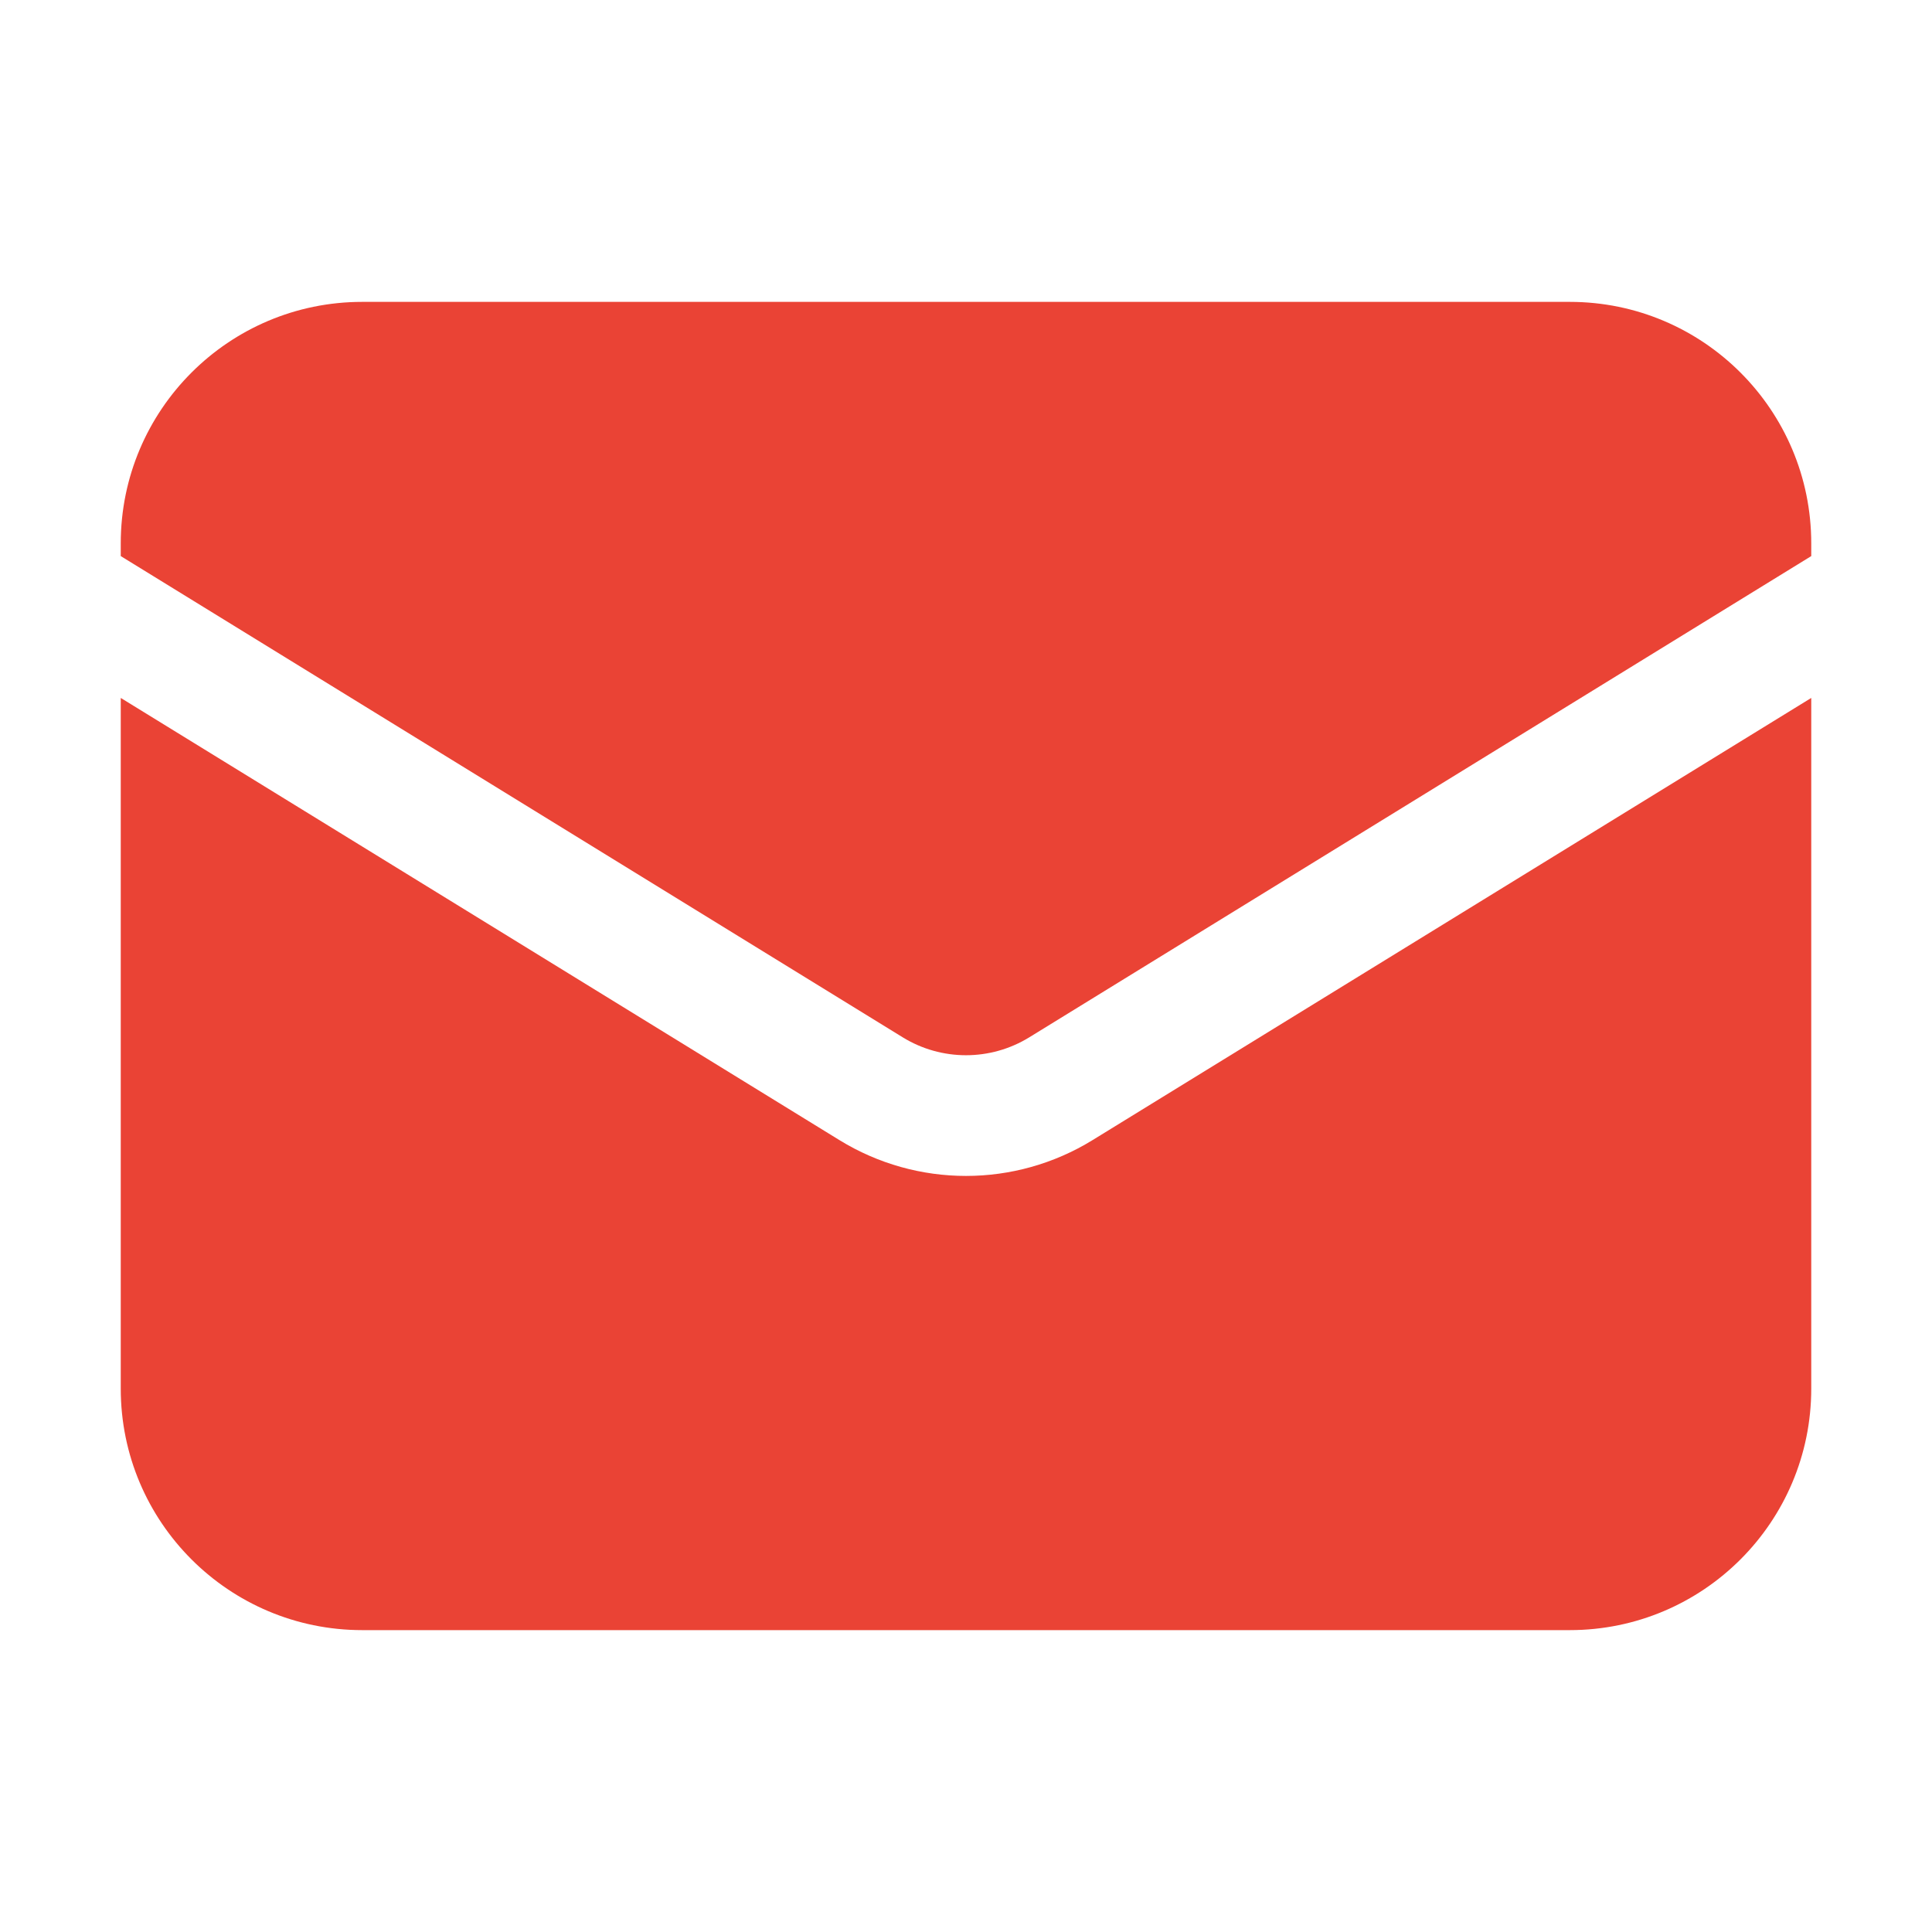
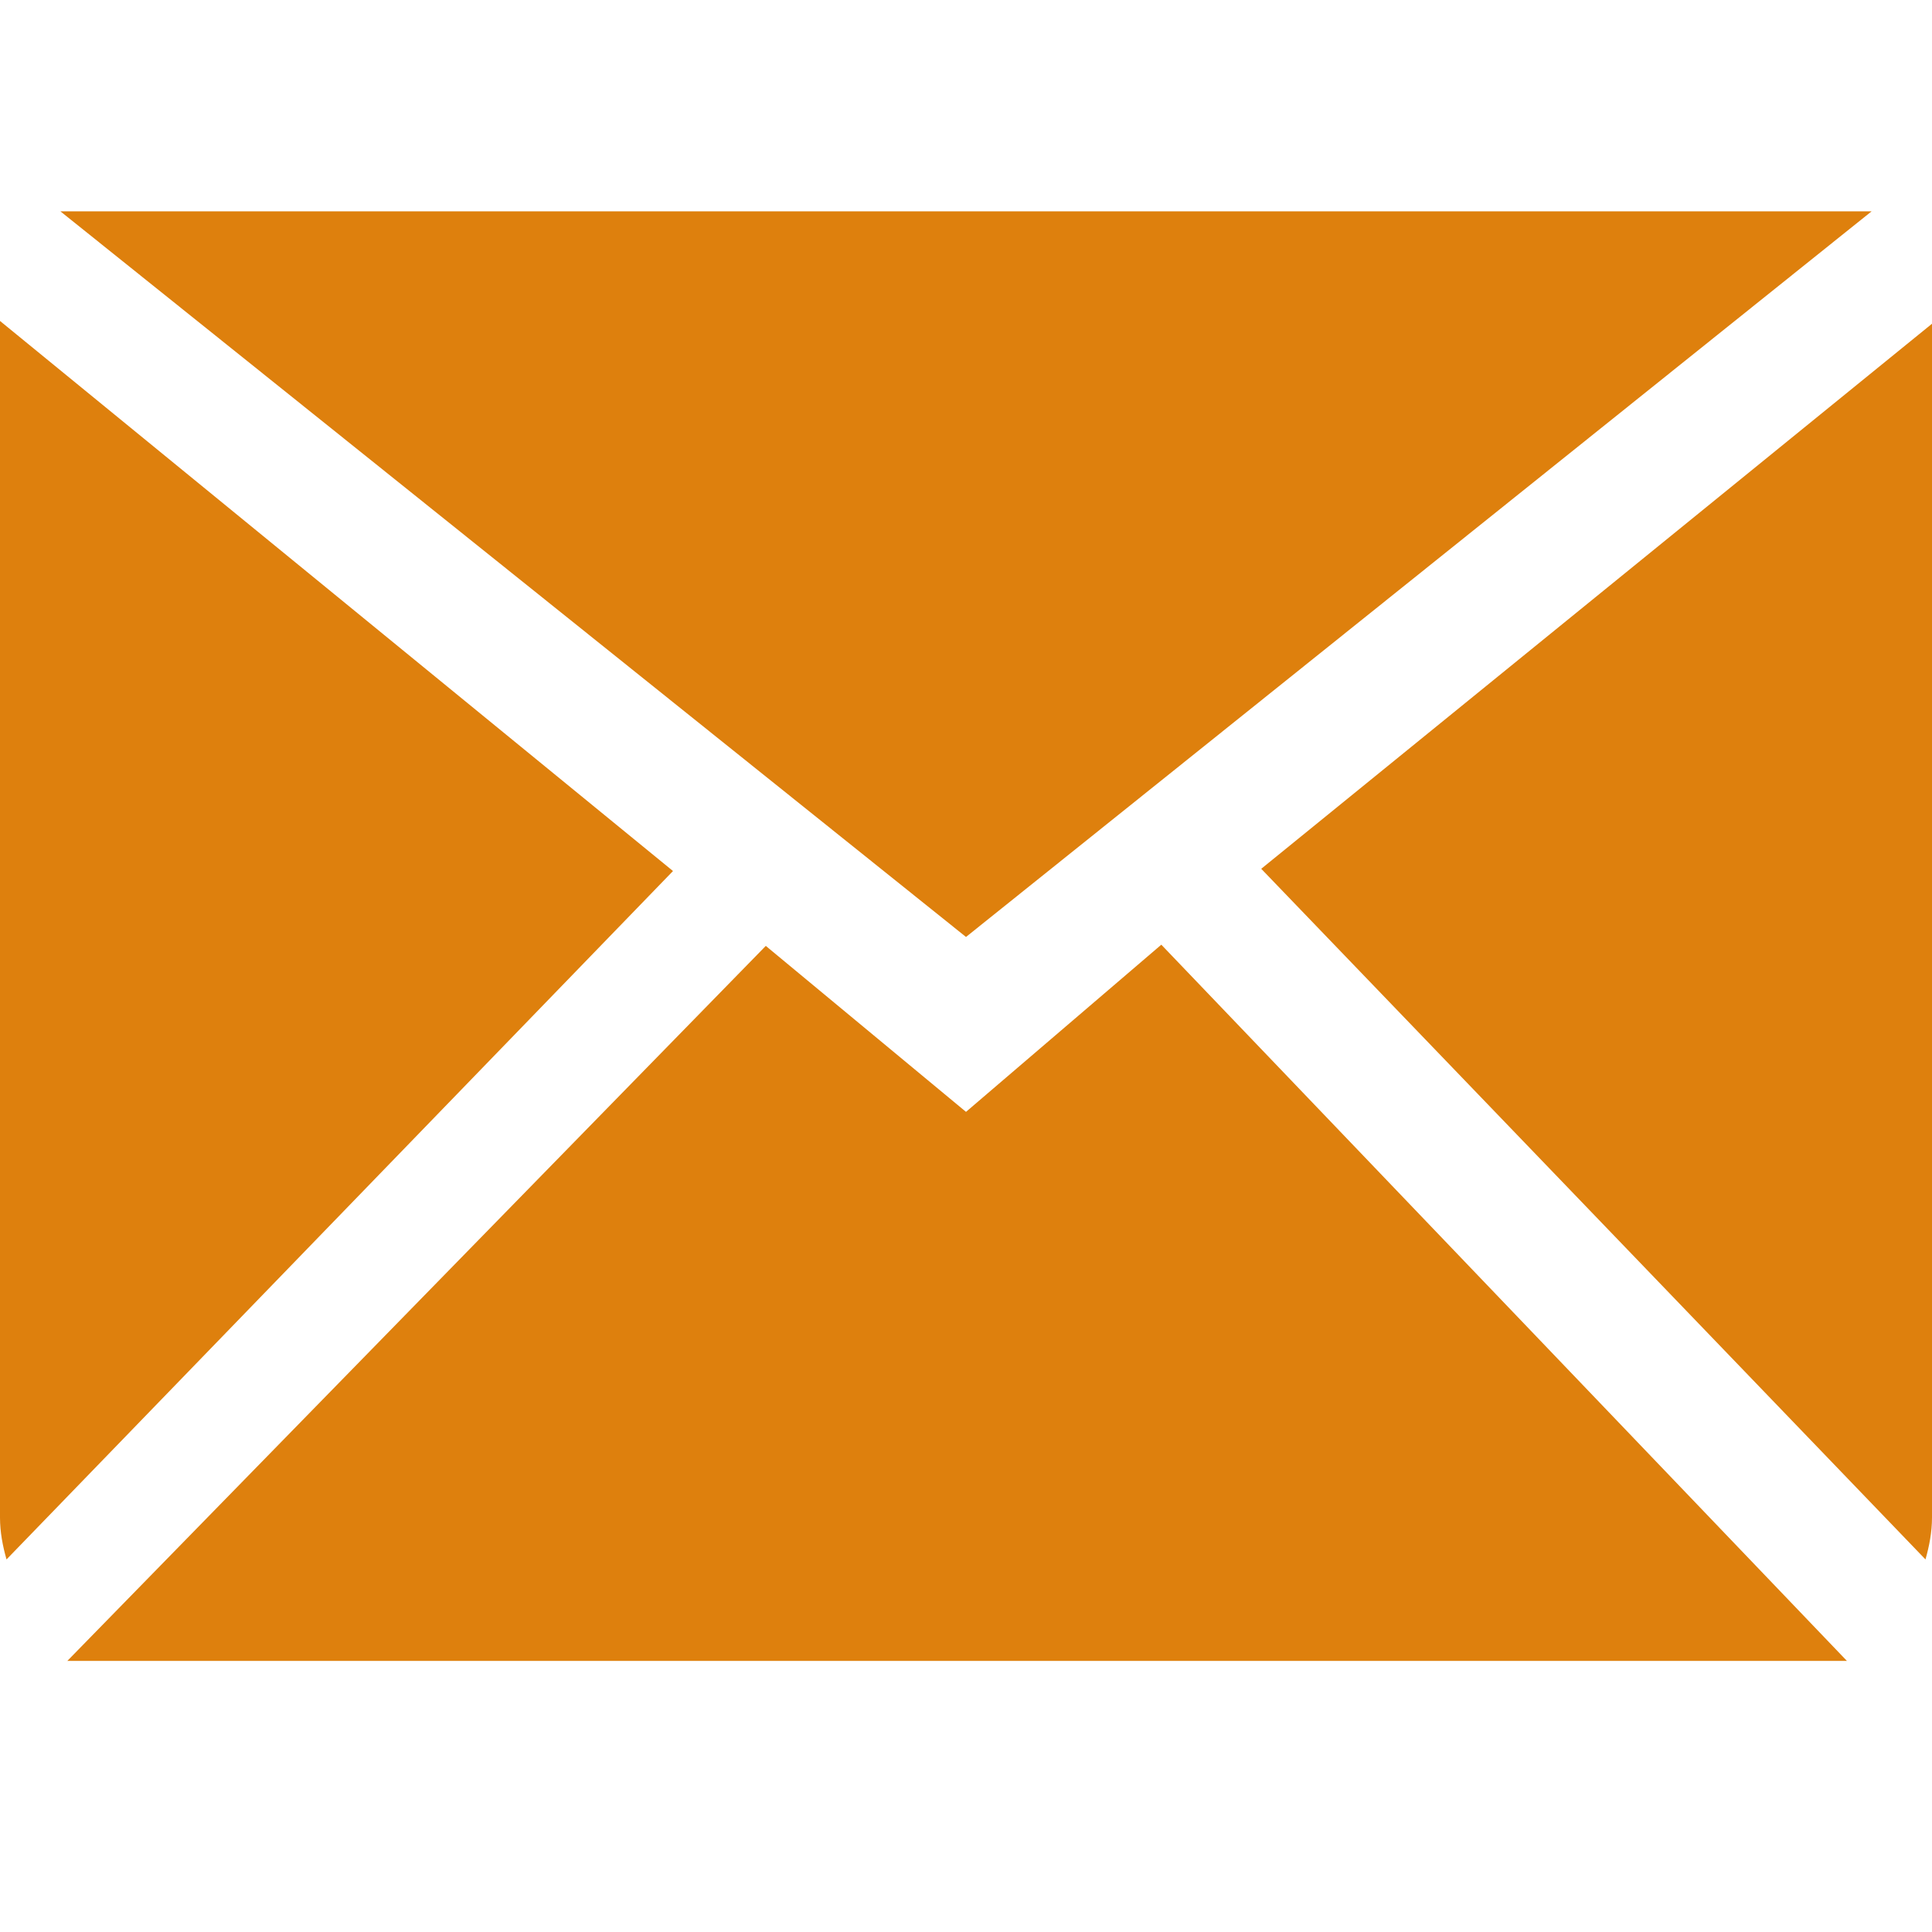
- <svg xmlns="http://www.w3.org/2000/svg" viewBox="0 0 24 24" fill="#EA4335">
-   <path d="M1.5 8.67v8.58a3 3 0 003 3h15a3 3 0 003-3V8.67l-8.928 5.493a3 3 0 01-3.144 0L1.5 8.67z" />
-   <path d="M22.5 6.908V6.75a3 3 0 00-3-3h-15a3 3 0 00-3 3v.158l9.714 5.978a1.5 1.5 0 001.572 0L22.5 6.908z" />
+ <svg xmlns="http://www.w3.org/2000/svg" width="800px" height="800px" viewBox="0 -3.5 32 32" version="1.1" fill="#de800d">
+   <g id="SVGRepo_bgCarrier" stroke-width="0" />
+   <g id="SVGRepo_tracerCarrier" stroke-linecap="round" stroke-linejoin="round" />
+   <g id="SVGRepo_iconCarrier">
+     <defs> </defs>
+     <g id="Page-1" stroke="none" stroke-width="1" fill="none" fill-rule="evenodd">
+       <g id="Icon-Set-Filled" transform="translate(-414, -261)" fill="#de800d">
+         <path d="M430,275.916 L426.684,273.167 L415.115,285.01 L444.591,285.01 L433.235,273.147 L430,275.916 L430,275.916 Z M434.89,271.89 L445.892,283.329 C445.955,283.107 446,282.877 446,282.634 L446,262.862 L434.89,271.89 L434.89,271.89 Z M414,262.816 L414,282.634 C414,282.877 414.045,283.107 414.108,283.329 L425.147,271.927 L414,262.816 L414,262.816 Z M445,261 L415,261 L430,273.019 L445,261 L445,261 Z" id="mail"> </path>
+       </g>
+     </g>
+   </g>
</svg>
